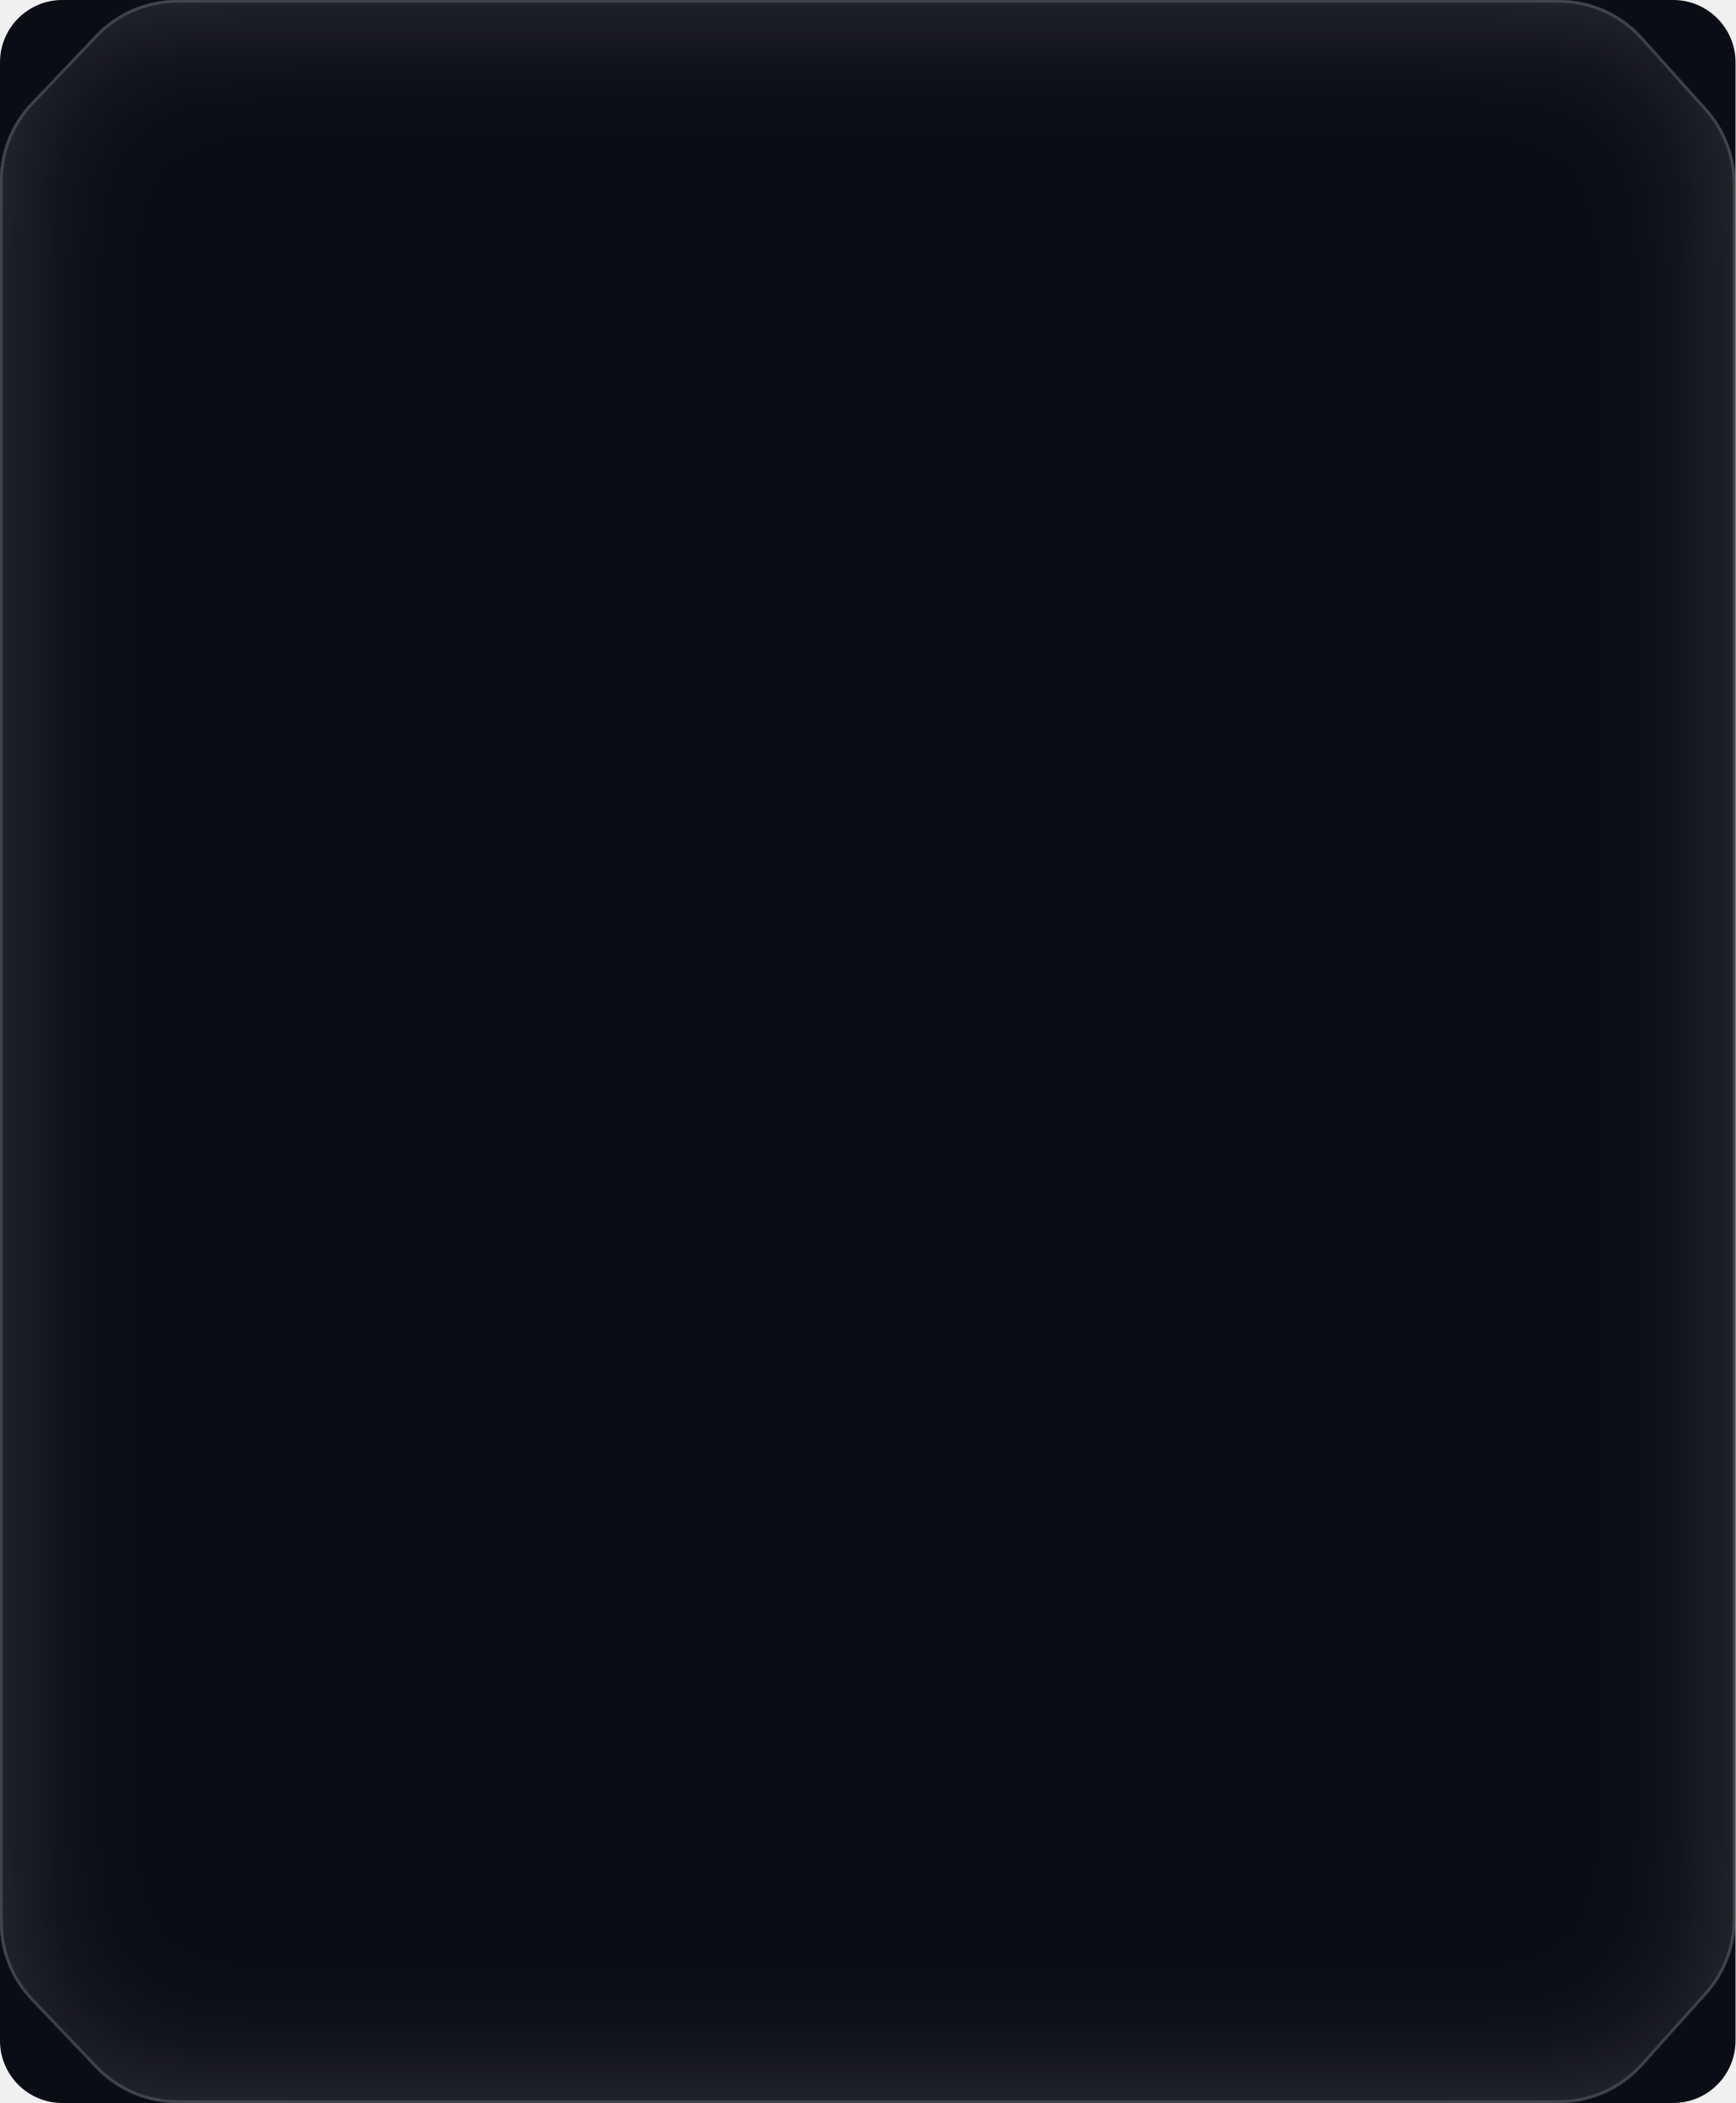
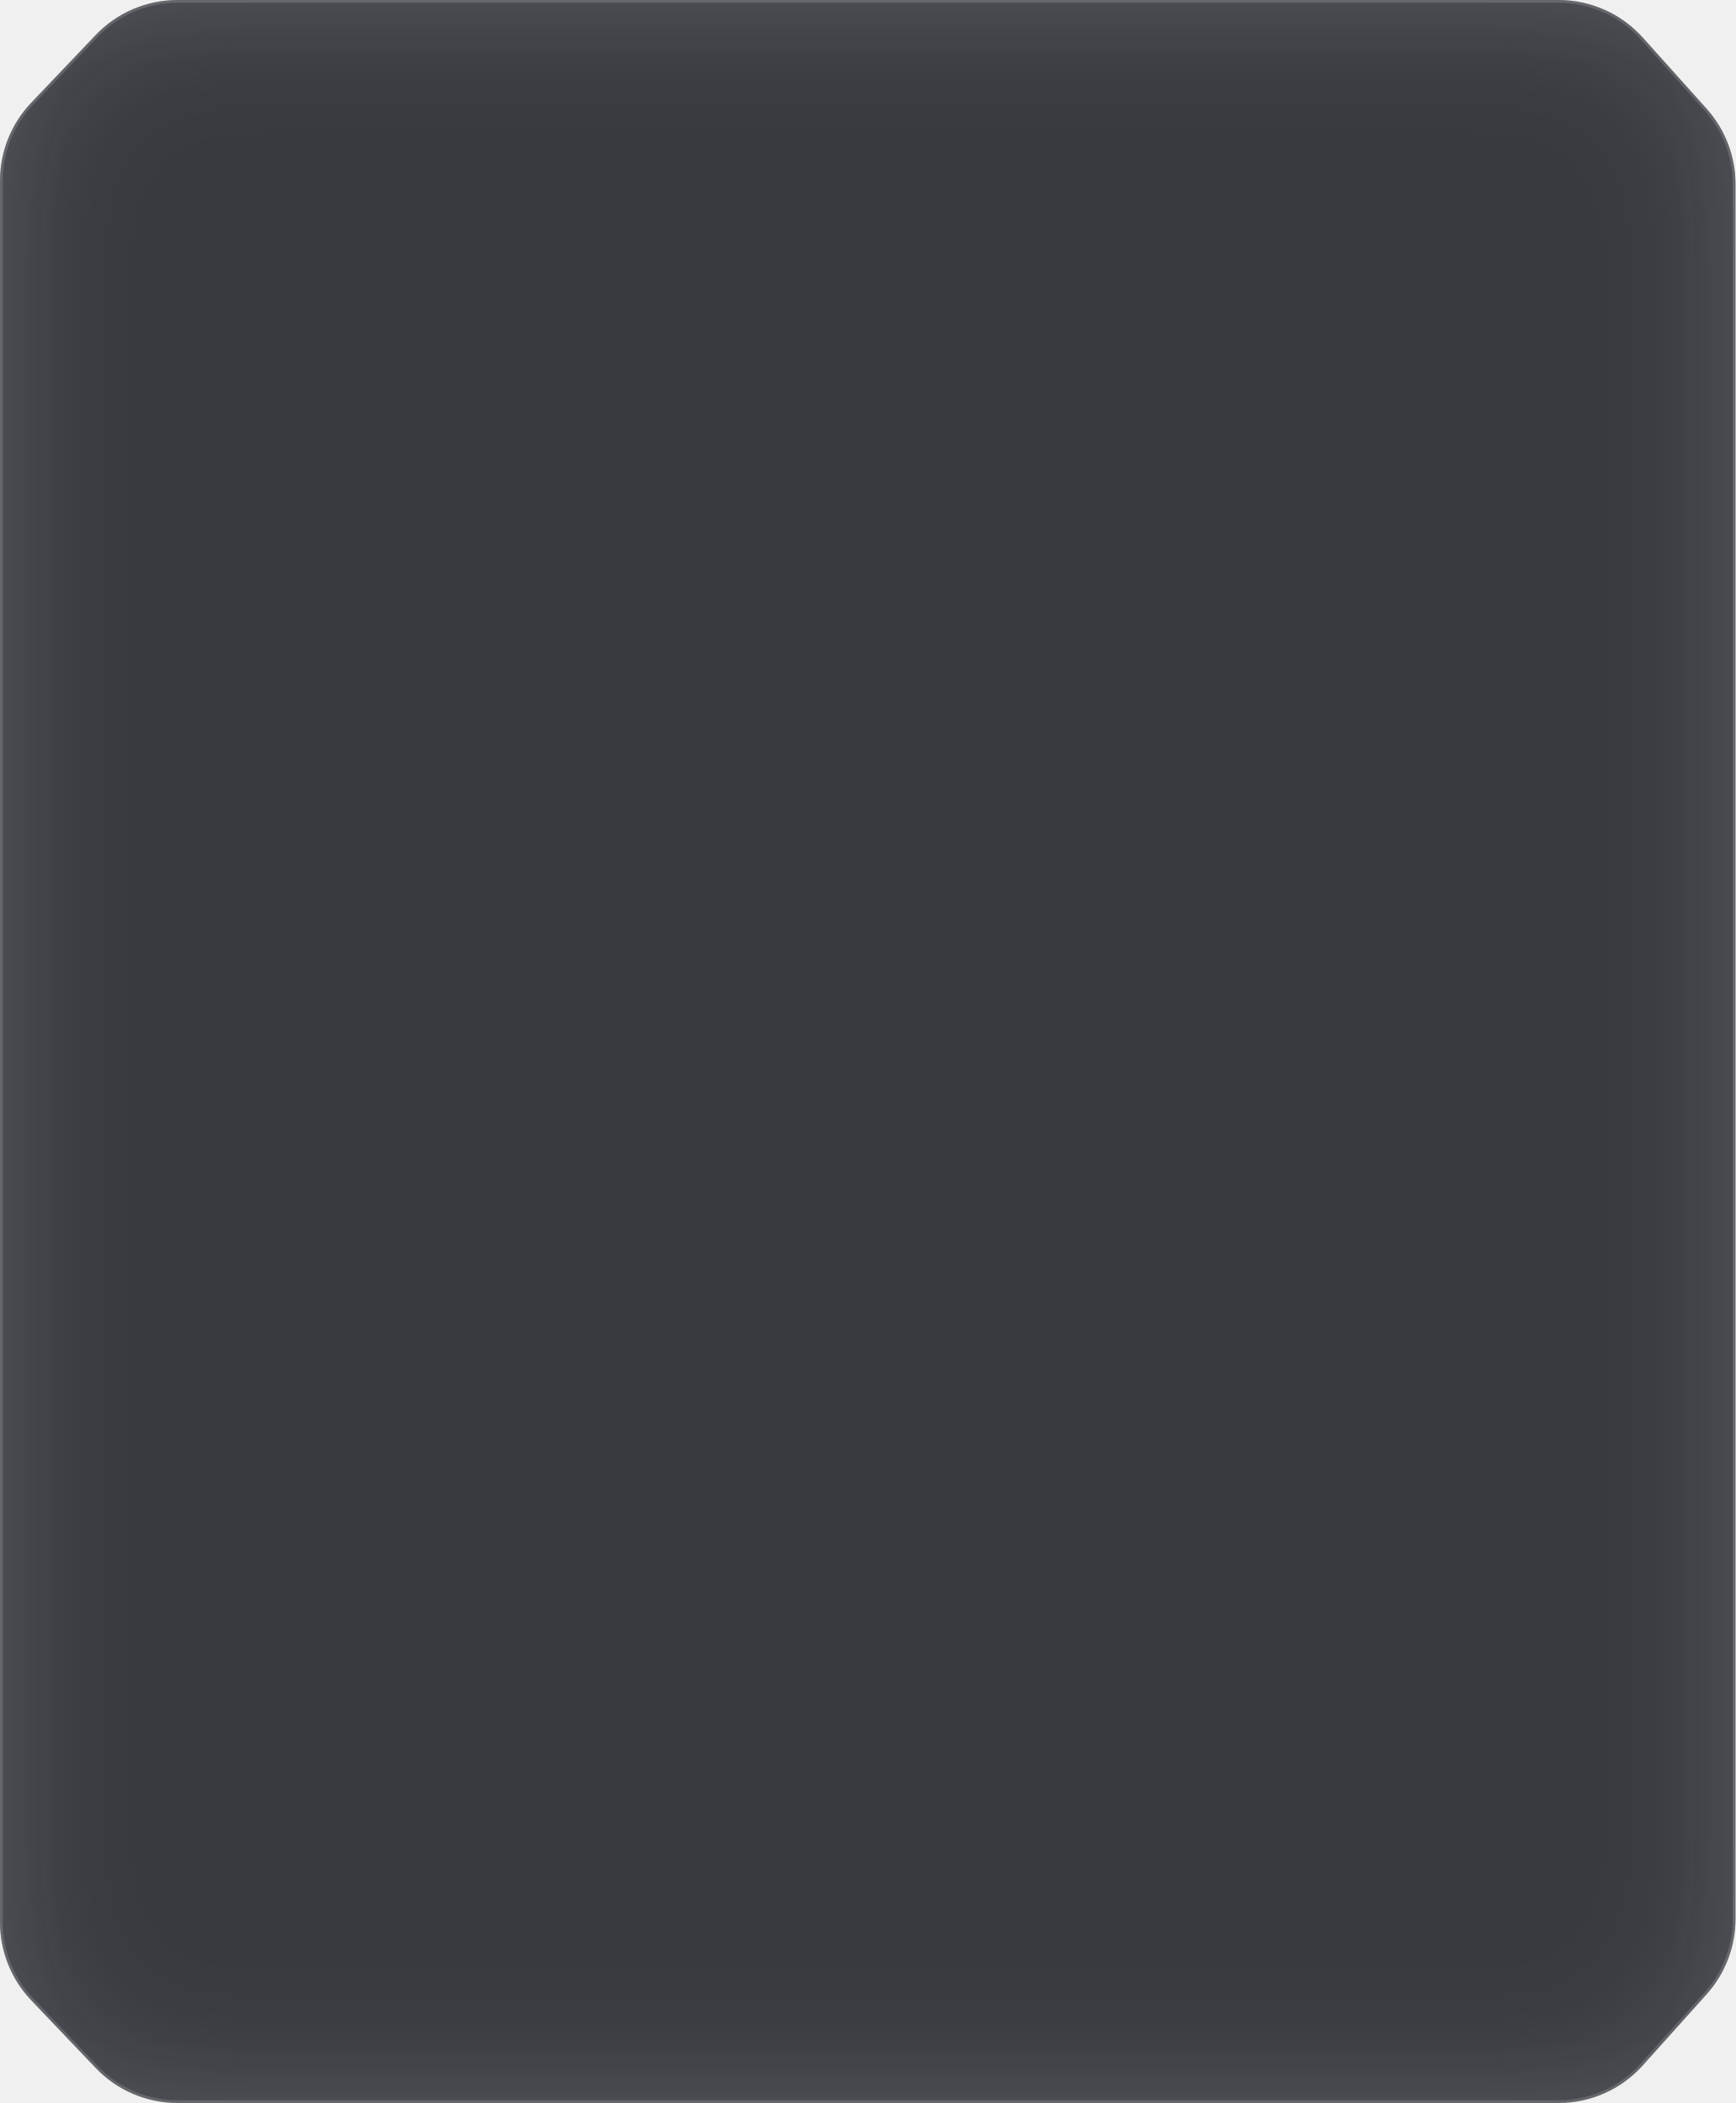
<svg xmlns="http://www.w3.org/2000/svg" width="553" height="670" viewBox="0 0 553 670" fill="none">
-   <g clip-path="url(#clip0_1863_332588)">
-     <path d="M0 19.872C0 8.897 8.897 0 19.872 0H533.128C544.103 0 553 8.897 553 19.872V650.128C553 661.103 544.103 670 533.128 670H19.872C8.897 670 0 661.103 0 650.128V19.872Z" fill="#0A0D15" />
-     <g filter="url(#filter0_bi_1863_332588)">
-       <path d="M30.473 11.173C37.267 4.038 46.69 0 56.542 0H496.64C506.862 0 516.602 4.346 523.431 11.953L532.851 22.448L543.791 34.637C549.72 41.243 553 49.807 553 58.684V611.316C553 620.193 549.72 628.757 543.791 635.363L523.431 658.047C516.602 665.654 506.862 670 496.64 670H56.542C46.69 670 37.267 665.962 30.473 658.827L9.931 637.257C3.556 630.564 0 621.674 0 612.43V57.57C0 48.326 3.556 39.436 9.931 32.743L30.473 11.173Z" fill="#0A0D15" fill-opacity="0.8" />
-       <path d="M56.542 0.44H496.64C506.737 0.44 516.358 4.733 523.103 12.247L532.523 22.742L543.463 34.931C549.32 41.456 552.56 49.915 552.56 58.684V611.316C552.56 620.085 549.32 628.544 543.463 635.069L523.103 657.753C516.358 665.267 506.737 669.56 496.64 669.56H56.542C46.81 669.56 37.503 665.571 30.791 658.524L10.249 636.954C3.952 630.342 0.44 621.561 0.44 612.43V57.57C0.44 48.439 3.952 39.658 10.249 33.046L30.791 11.476C37.503 4.429 46.81 0.44 56.542 0.44Z" stroke="white" stroke-opacity="0.15" stroke-width="0.88" />
-     </g>
+   <g filter="url(#filter0_bi_1863_332589)">
+     <path d="M30.473 11.173C37.267 4.038 46.69 0 56.542 0H496.64C506.862 0 516.602 4.346 523.431 11.953L532.851 22.448L543.791 34.637C549.72 41.243 553 49.807 553 58.684V611.316C553 620.193 549.72 628.757 543.791 635.363L523.431 658.047C516.602 665.654 506.862 670 496.64 670H56.542C46.69 670 37.267 665.962 30.473 658.827L9.931 637.257C3.556 630.564 0 621.674 0 612.43V57.57C0 48.326 3.556 39.436 9.931 32.743L30.473 11.173Z" fill="#0A0D15" fill-opacity="0.8" />
+     <path d="M56.542 0.44H496.64C506.737 0.44 516.358 4.733 523.103 12.247L532.523 22.742L543.463 34.931C549.32 41.456 552.56 49.915 552.56 58.684V611.316C552.56 620.085 549.32 628.544 543.463 635.069L523.103 657.753C516.358 665.267 506.737 669.56 496.64 669.56H56.542C46.81 669.56 37.503 665.571 30.791 658.524L10.249 636.954C3.952 630.342 0.44 621.561 0.44 612.43V57.57C0.44 48.439 3.952 39.658 10.249 33.046L30.791 11.476C37.503 4.429 46.81 0.44 56.542 0.44Z" stroke="white" stroke-opacity="0.15" stroke-width="0.88" />
  </g>
  <defs>
-     <filter id="filter0_bi_1863_332588" x="-20" y="-20" width="593" height="710" filterUnits="userSpaceOnUse" color-interpolation-filters="sRGB">
+     <filter id="filter0_bi_1863_332589" x="-20" y="-20" width="593" height="710" filterUnits="userSpaceOnUse" color-interpolation-filters="sRGB">
      <feFlood flood-opacity="0" result="BackgroundImageFix" />
      <feGaussianBlur in="BackgroundImageFix" stdDeviation="10" />
-       <feComposite in2="SourceAlpha" operator="in" result="effect1_backgroundBlur_1863_332588" />
-       <feBlend mode="normal" in="SourceGraphic" in2="effect1_backgroundBlur_1863_332588" result="shape" />
+       <feComposite in2="SourceAlpha" operator="in" result="effect1_backgroundBlur_1863_332589" />
+       <feBlend mode="normal" in="SourceGraphic" in2="effect1_backgroundBlur_1863_332589" result="shape" />
      <feColorMatrix in="SourceAlpha" type="matrix" values="0 0 0 0 0 0 0 0 0 0 0 0 0 0 0 0 0 0 127 0" result="hardAlpha" />
      <feOffset />
      <feGaussianBlur stdDeviation="21.127" />
      <feComposite in2="hardAlpha" operator="arithmetic" k2="-1" k3="1" />
      <feColorMatrix type="matrix" values="0 0 0 0 1 0 0 0 0 1 0 0 0 0 1 0 0 0 0.13 0" />
-       <feBlend mode="normal" in2="shape" result="effect2_innerShadow_1863_332588" />
+       <feBlend mode="normal" in2="shape" result="effect2_innerShadow_1863_332589" />
    </filter>
-     <clipPath id="clip0_1863_332588">
-       <path d="M0 19.872C0 8.897 8.897 0 19.872 0H533.128C544.103 0 553 8.897 553 19.872V650.128C553 661.103 544.103 670 533.128 670H19.872C8.897 670 0 661.103 0 650.128V19.872Z" fill="white" />
-     </clipPath>
  </defs>
</svg>
